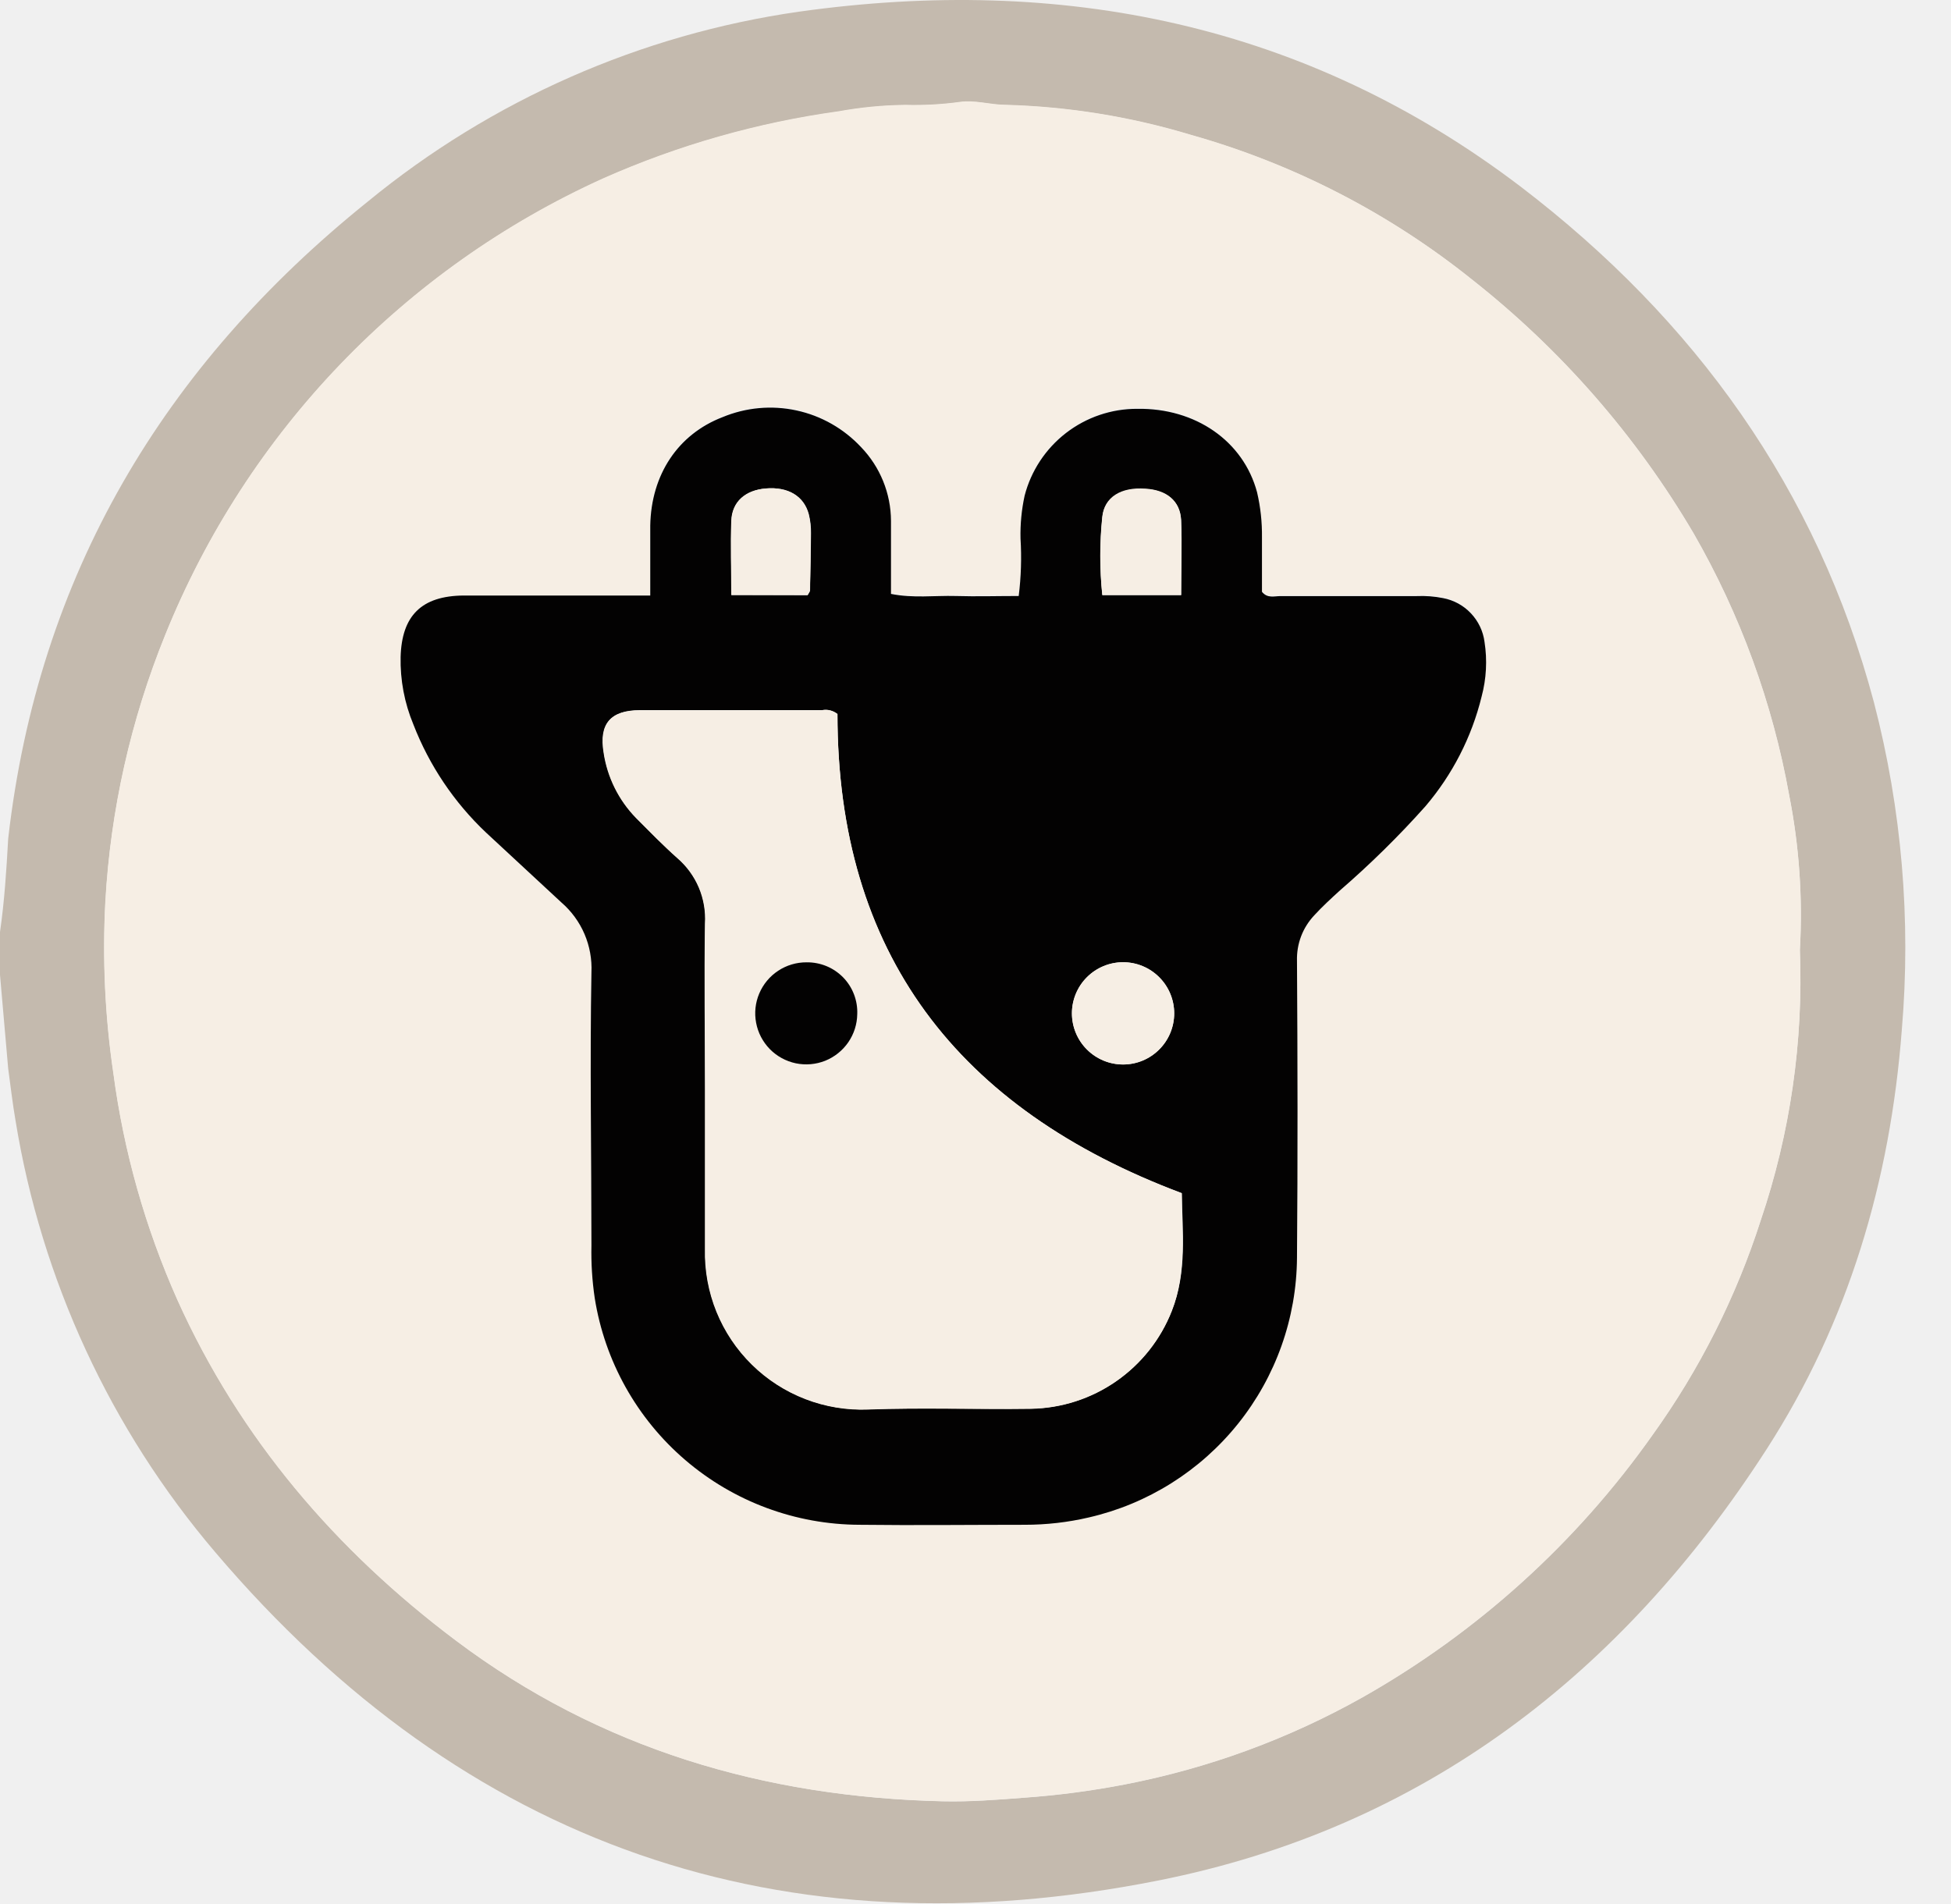
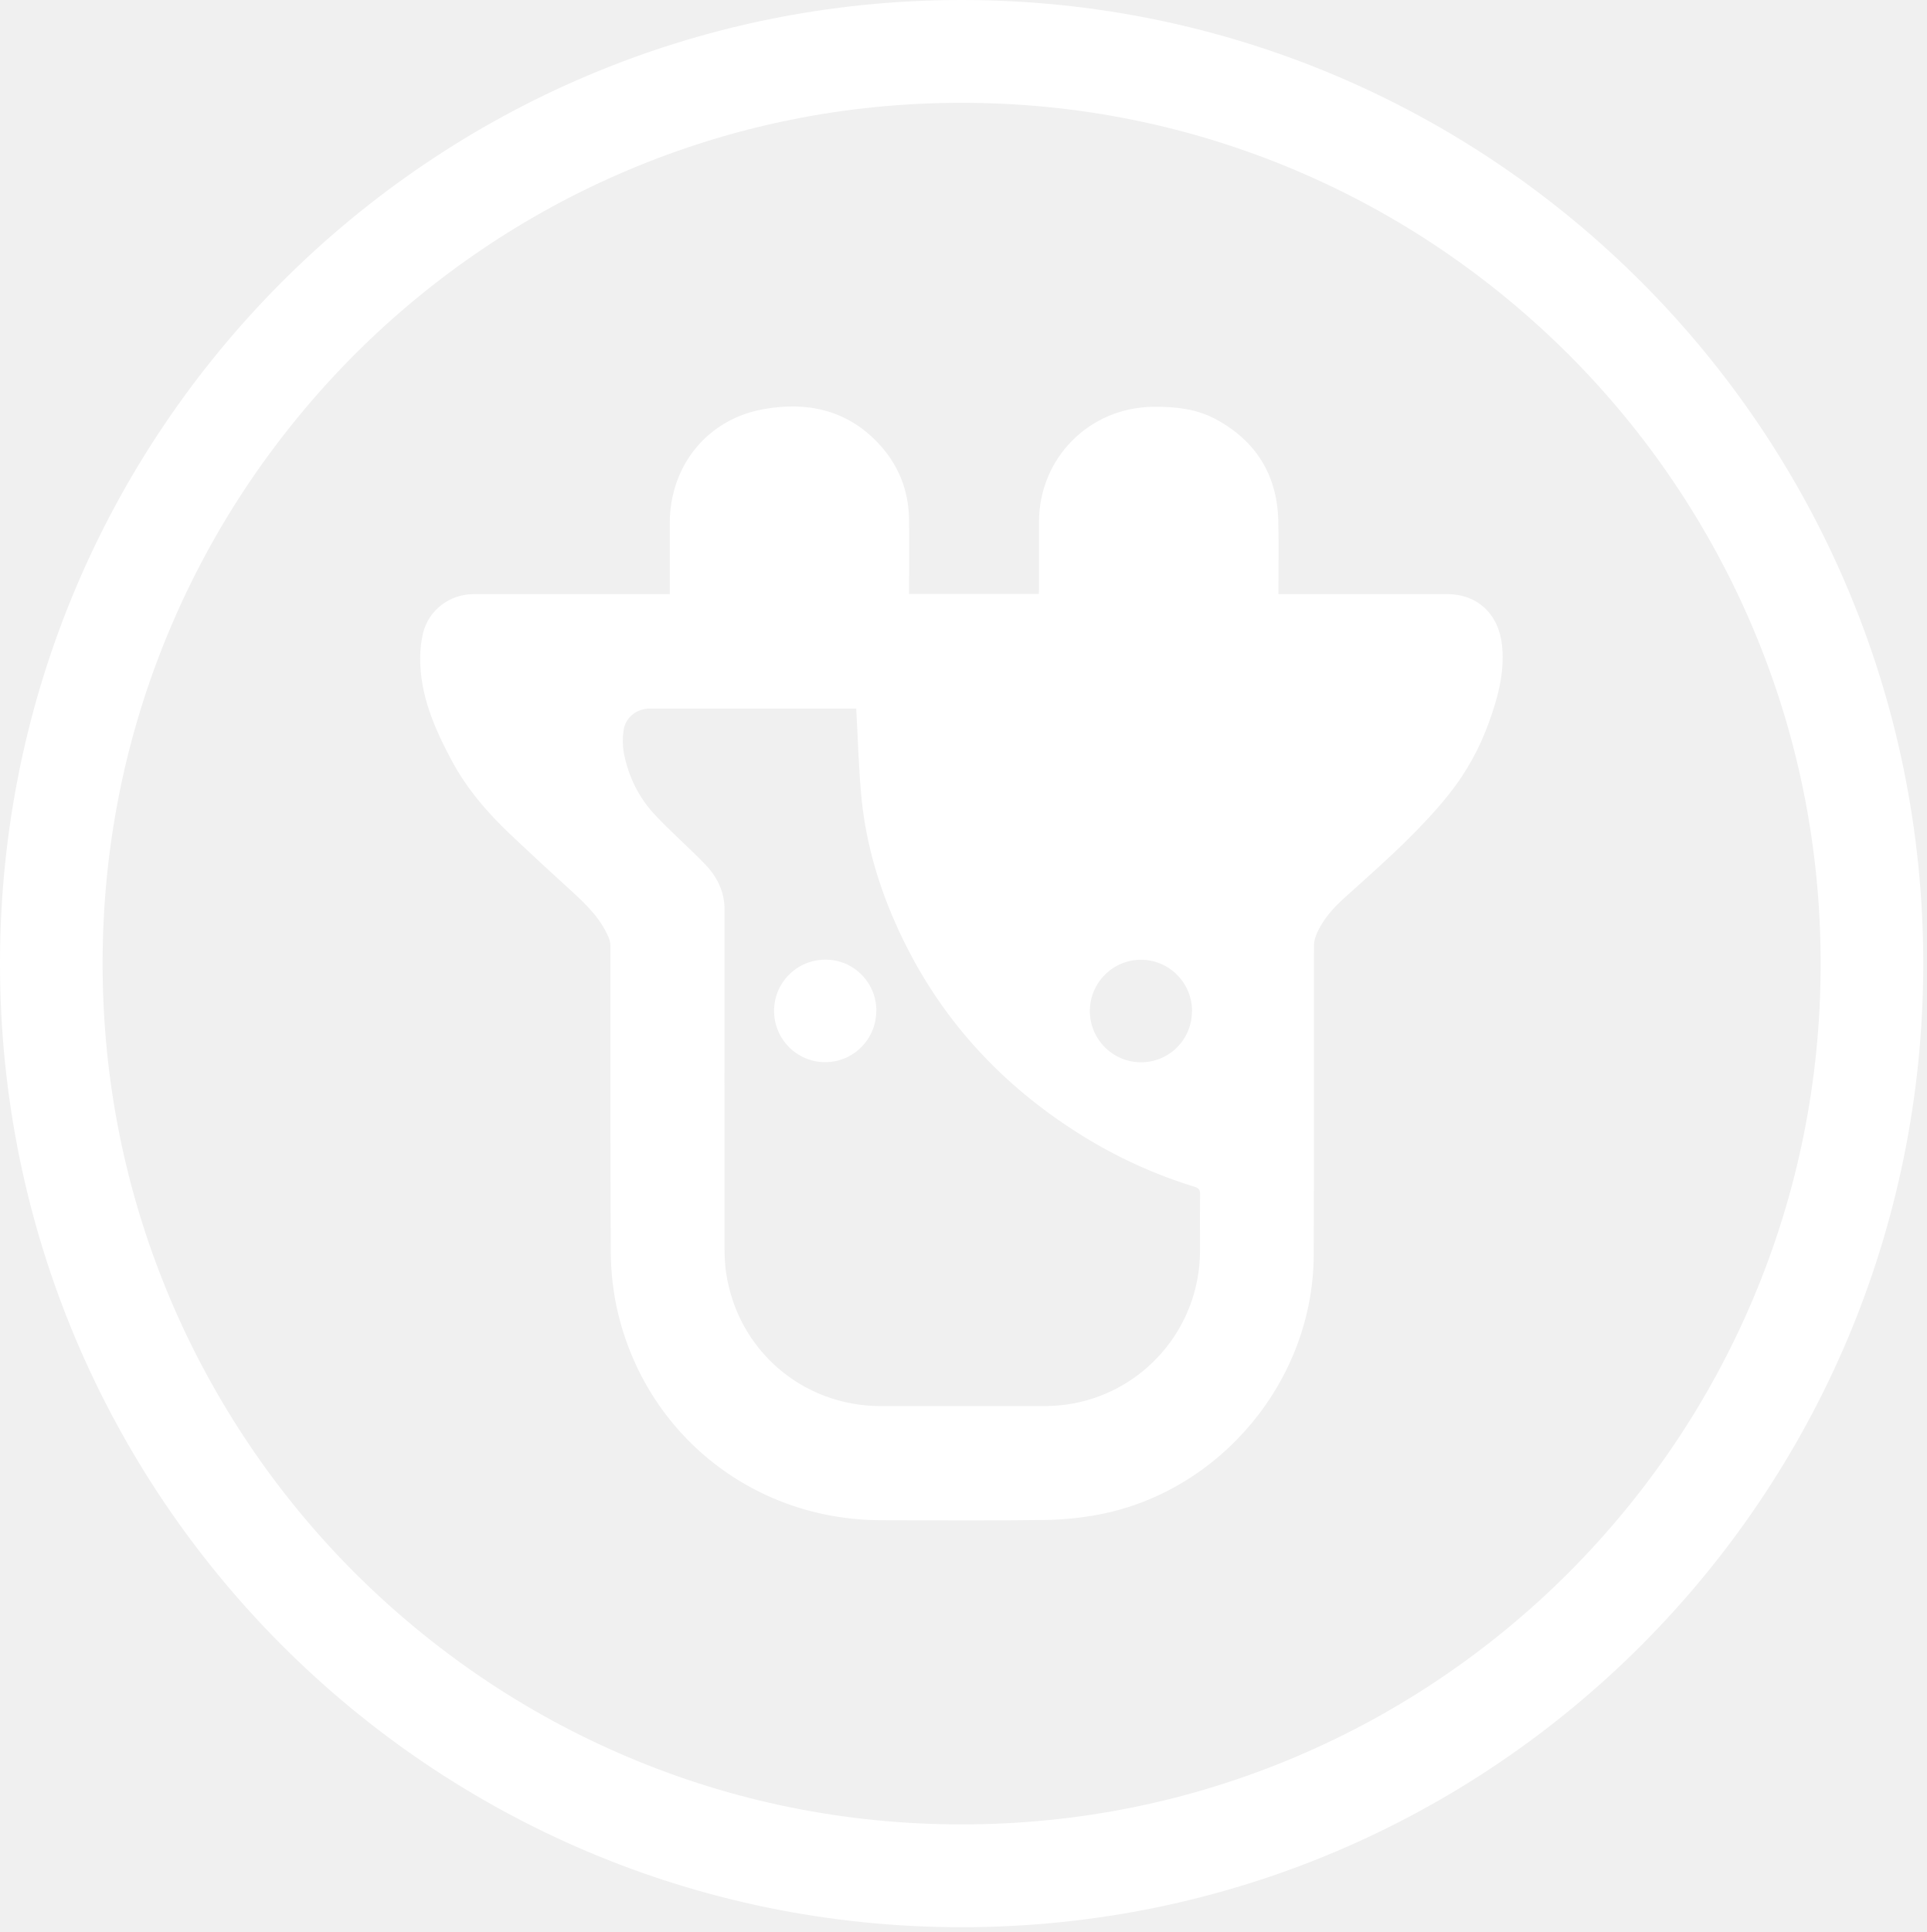
- <svg xmlns="http://www.w3.org/2000/svg" width="41" height="40" viewBox="0 0 41 40" fill="none">
-   <path d="M0 20.488V19.589C0.094 18.937 0.136 18.278 0.172 17.627C0.802 12.1 3.431 7.691 7.726 4.239C10.325 2.105 13.459 0.723 16.787 0.246C22.319 -0.532 27.449 0.494 31.957 3.923C35.614 6.716 38.191 10.283 39.381 14.763C39.965 17.008 40.163 19.336 39.966 21.648C39.723 24.817 38.848 27.786 37.123 30.461C34.083 35.181 29.909 38.414 24.352 39.52C16.439 41.096 9.774 38.8 4.524 32.623C2.324 30.04 0.872 26.904 0.327 23.555C0.264 23.19 0.222 22.825 0.172 22.458L0 20.488ZM37.824 19.963C37.886 18.874 37.811 17.781 37.599 16.71C37.252 14.777 36.574 12.918 35.595 11.215C34.388 9.161 32.807 7.35 30.935 5.876C29.19 4.477 27.181 3.444 25.028 2.838C23.762 2.455 22.451 2.244 21.129 2.208C20.812 2.208 20.499 2.103 20.183 2.147C19.802 2.2 19.417 2.221 19.033 2.21C18.564 2.216 18.096 2.261 17.635 2.345C15.926 2.58 14.258 3.054 12.681 3.753C8.493 5.646 5.195 9.08 3.475 13.342C2.75 15.129 2.324 17.022 2.216 18.947C2.151 20.152 2.208 21.361 2.384 22.554C2.601 24.2 3.055 25.806 3.731 27.322C5.045 30.23 7.059 32.585 9.59 34.486C12.607 36.752 16.066 37.772 19.815 37.858C20.384 37.871 20.948 37.827 21.517 37.783C22.234 37.732 22.946 37.639 23.651 37.502C25.398 37.163 27.078 36.547 28.629 35.676C31.044 34.311 33.127 32.428 34.727 30.161C35.717 28.784 36.486 27.259 37.004 25.643C37.622 23.816 37.9 21.891 37.824 19.963Z" fill="#C4BAAE" />
-   <path d="M37.824 19.963C37.899 21.891 37.62 23.816 37.001 25.643C36.483 27.259 35.715 28.784 34.724 30.161C33.124 32.427 31.041 34.309 28.626 35.674C27.076 36.545 25.395 37.161 23.649 37.499C22.944 37.636 22.231 37.73 21.515 37.781C20.946 37.825 20.381 37.869 19.813 37.856C16.063 37.77 12.605 36.75 9.587 34.484C7.057 32.585 5.036 30.23 3.728 27.322C3.053 25.806 2.599 24.2 2.381 22.554C2.205 21.361 2.149 20.152 2.213 18.947C2.322 17.022 2.747 15.129 3.472 13.342C5.192 9.078 8.49 5.641 12.68 3.746C14.255 3.048 15.92 2.574 17.626 2.338C18.088 2.254 18.555 2.209 19.024 2.204C19.408 2.214 19.793 2.193 20.174 2.141C20.48 2.097 20.803 2.198 21.12 2.202C22.442 2.237 23.753 2.449 25.019 2.831C27.175 3.438 29.187 4.474 30.934 5.876C32.807 7.352 34.388 9.165 35.595 11.221C36.574 12.924 37.252 14.783 37.599 16.717C37.81 17.785 37.886 18.876 37.824 19.963ZM13.665 12.516H11.854C11.149 12.516 10.443 12.516 9.74 12.516C8.857 12.516 8.444 12.935 8.418 13.804C8.408 14.291 8.5 14.775 8.687 15.225C9.02 16.089 9.543 16.868 10.217 17.503C10.741 17.997 11.27 18.487 11.801 18.972C12.01 19.154 12.176 19.38 12.285 19.634C12.394 19.889 12.444 20.165 12.431 20.441C12.399 22.353 12.431 24.267 12.431 26.18C12.423 26.55 12.446 26.919 12.5 27.284C12.715 28.605 13.392 29.806 14.411 30.675C15.429 31.543 16.723 32.021 18.061 32.025C19.219 32.039 20.369 32.025 21.534 32.025C21.986 32.025 22.438 31.974 22.879 31.871C24.115 31.587 25.22 30.893 26.014 29.903C26.808 28.913 27.245 27.684 27.254 26.416C27.273 24.334 27.268 22.252 27.254 20.173C27.248 19.997 27.277 19.822 27.34 19.658C27.402 19.494 27.496 19.343 27.617 19.216C27.787 19.031 27.974 18.859 28.158 18.691C28.793 18.142 29.392 17.553 29.95 16.927C30.52 16.26 30.925 15.47 31.134 14.618C31.234 14.244 31.254 13.853 31.195 13.47C31.165 13.244 31.065 13.033 30.908 12.868C30.751 12.702 30.546 12.591 30.322 12.549C30.141 12.513 29.956 12.499 29.772 12.507C28.815 12.507 27.86 12.507 26.903 12.507C26.777 12.507 26.633 12.56 26.517 12.417C26.517 12.046 26.517 11.659 26.517 11.273C26.522 10.954 26.487 10.636 26.415 10.325C26.123 9.248 25.118 8.552 23.896 8.571C23.355 8.569 22.828 8.748 22.4 9.079C21.971 9.41 21.665 9.874 21.529 10.398C21.466 10.693 21.437 10.995 21.443 11.296C21.468 11.7 21.454 12.106 21.403 12.507C20.944 12.507 20.509 12.507 20.077 12.507C19.645 12.507 19.183 12.558 18.72 12.463C18.72 11.932 18.72 11.431 18.72 10.929C18.717 10.351 18.492 9.795 18.09 9.378C17.727 8.989 17.253 8.719 16.733 8.607C16.212 8.494 15.669 8.544 15.177 8.749C14.246 9.108 13.679 9.953 13.66 11.028C13.658 11.504 13.665 11.972 13.665 12.516Z" fill="#F6EEE4" />
-   <path d="M13.665 12.516C13.665 11.972 13.665 11.504 13.665 11.047C13.684 9.972 14.25 9.127 15.182 8.768C15.674 8.563 16.216 8.513 16.737 8.626C17.258 8.738 17.731 9.008 18.095 9.397C18.496 9.814 18.722 10.369 18.724 10.948C18.724 11.45 18.724 11.951 18.724 12.482C19.188 12.576 19.637 12.514 20.082 12.526C20.527 12.539 20.948 12.526 21.408 12.526C21.458 12.125 21.471 11.721 21.446 11.317C21.439 11.016 21.468 10.714 21.532 10.419C21.667 9.895 21.974 9.431 22.402 9.1C22.831 8.769 23.357 8.59 23.899 8.592C25.124 8.573 26.129 9.269 26.417 10.346C26.49 10.657 26.524 10.975 26.52 11.294C26.52 11.681 26.52 12.067 26.52 12.438C26.635 12.581 26.78 12.528 26.906 12.528C27.863 12.528 28.817 12.528 29.774 12.528C29.959 12.52 30.143 12.534 30.324 12.57C30.548 12.612 30.754 12.723 30.91 12.889C31.067 13.054 31.168 13.265 31.197 13.491C31.257 13.874 31.236 14.265 31.136 14.639C30.928 15.491 30.522 16.281 29.953 16.948C29.394 17.574 28.795 18.163 28.161 18.712C27.976 18.88 27.789 19.052 27.619 19.237C27.499 19.365 27.404 19.515 27.342 19.679C27.28 19.843 27.251 20.018 27.256 20.194C27.269 22.273 27.273 24.355 27.256 26.436C27.247 27.706 26.81 28.934 26.016 29.924C25.222 30.914 24.118 31.608 22.881 31.892C22.44 31.995 21.989 32.046 21.536 32.046C20.378 32.046 19.228 32.06 18.063 32.046C16.721 32.042 15.423 31.561 14.403 30.687C13.383 29.814 12.708 28.606 12.498 27.28C12.444 26.915 12.421 26.546 12.429 26.176C12.429 24.263 12.395 22.349 12.429 20.437C12.442 20.161 12.392 19.885 12.283 19.63C12.174 19.376 12.008 19.149 11.799 18.968C11.268 18.477 10.74 17.988 10.215 17.499C9.543 16.864 9.021 16.087 8.687 15.225C8.5 14.775 8.408 14.291 8.419 13.804C8.444 12.94 8.857 12.524 9.741 12.516C10.444 12.516 11.149 12.516 11.854 12.516H13.665ZM17.599 15.007C17.554 14.97 17.502 14.944 17.446 14.93C17.39 14.915 17.331 14.914 17.274 14.925C15.998 14.925 14.725 14.925 13.451 14.925C12.834 14.925 12.59 15.208 12.691 15.814C12.768 16.333 13.007 16.814 13.373 17.189C13.654 17.474 13.935 17.764 14.236 18.028C14.433 18.197 14.589 18.409 14.691 18.649C14.792 18.888 14.837 19.147 14.821 19.407C14.796 20.563 14.821 21.715 14.821 22.878C14.821 24.002 14.821 25.125 14.821 26.25C14.811 26.7 14.893 27.147 15.062 27.564C15.231 27.982 15.484 28.36 15.805 28.675C16.125 28.991 16.508 29.238 16.927 29.4C17.347 29.563 17.796 29.637 18.246 29.62C19.385 29.578 20.524 29.62 21.666 29.605C22.307 29.594 22.93 29.393 23.457 29.027C23.984 28.661 24.39 28.148 24.625 27.551C24.952 26.73 24.847 25.872 24.835 25.075C20.117 23.306 17.599 20.03 17.599 15.007ZM23.601 22.372C23.886 22.372 24.159 22.259 24.36 22.057C24.562 21.856 24.675 21.582 24.675 21.297C24.675 21.013 24.562 20.739 24.36 20.538C24.159 20.336 23.886 20.223 23.601 20.223C23.316 20.223 23.043 20.336 22.841 20.538C22.64 20.739 22.526 21.013 22.526 21.297C22.526 21.582 22.64 21.856 22.841 22.057C23.043 22.259 23.316 22.372 23.601 22.372V22.372ZM24.822 12.509C24.822 11.966 24.843 11.46 24.822 10.933C24.801 10.526 24.514 10.304 24.073 10.277C23.565 10.247 23.21 10.449 23.166 10.868C23.11 11.414 23.11 11.964 23.166 12.509H24.822ZM16.972 12.509C16.997 12.461 17.024 12.434 17.024 12.404C17.024 12.006 17.043 11.605 17.043 11.206C17.045 11.071 17.03 10.937 16.997 10.805C16.894 10.424 16.563 10.228 16.099 10.266C15.679 10.3 15.39 10.539 15.373 10.942C15.35 11.456 15.373 11.97 15.373 12.505L16.972 12.509Z" fill="#030202" />
-   <path d="M17.599 15.006C17.599 20.03 20.117 23.306 24.834 25.079C24.834 25.885 24.945 26.735 24.624 27.555C24.39 28.152 23.983 28.666 23.456 29.031C22.93 29.397 22.306 29.598 21.665 29.609C20.524 29.626 19.384 29.582 18.245 29.624C17.795 29.642 17.345 29.568 16.925 29.406C16.504 29.244 16.121 28.998 15.8 28.682C15.478 28.366 15.225 27.988 15.055 27.57C14.886 27.152 14.804 26.704 14.814 26.254C14.814 25.129 14.814 24.006 14.814 22.882C14.814 21.726 14.797 20.573 14.814 19.411C14.83 19.152 14.785 18.892 14.684 18.653C14.582 18.413 14.426 18.201 14.229 18.032C13.928 17.764 13.647 17.474 13.366 17.193C13 16.818 12.761 16.337 12.684 15.819C12.583 15.212 12.827 14.931 13.444 14.929C14.717 14.929 15.991 14.929 17.267 14.929C17.325 14.916 17.384 14.917 17.442 14.93C17.499 14.944 17.552 14.97 17.599 15.006ZM18.018 21.314C18.023 21.102 17.964 20.894 17.851 20.715C17.736 20.536 17.572 20.395 17.378 20.31C17.184 20.225 16.969 20.199 16.76 20.235C16.552 20.272 16.358 20.37 16.205 20.516C16.052 20.663 15.946 20.852 15.9 21.058C15.854 21.265 15.87 21.481 15.946 21.679C16.023 21.877 16.156 22.047 16.33 22.169C16.503 22.291 16.709 22.358 16.921 22.363C17.062 22.369 17.203 22.347 17.336 22.297C17.468 22.247 17.589 22.17 17.691 22.072C17.794 21.974 17.875 21.857 17.93 21.726C17.986 21.596 18.014 21.456 18.014 21.314H18.018Z" fill="#F6EEE4" />
-   <path d="M23.602 22.372C23.317 22.372 23.044 22.259 22.842 22.057C22.64 21.856 22.527 21.582 22.527 21.297C22.527 21.013 22.64 20.739 22.842 20.538C23.044 20.336 23.317 20.223 23.602 20.223C23.887 20.223 24.16 20.336 24.361 20.538C24.563 20.739 24.676 21.013 24.676 21.297C24.676 21.582 24.563 21.856 24.361 22.057C24.16 22.259 23.887 22.372 23.602 22.372Z" fill="#F6EEE4" />
-   <path d="M24.821 12.503H23.164C23.107 11.957 23.107 11.408 23.164 10.862C23.208 10.442 23.562 10.232 24.07 10.27C24.511 10.295 24.798 10.52 24.819 10.927C24.842 11.443 24.821 11.961 24.821 12.503Z" fill="#F6EEE4" />
-   <path d="M16.972 12.505H15.367C15.367 11.97 15.35 11.456 15.367 10.942C15.384 10.539 15.665 10.3 16.093 10.266C16.557 10.228 16.888 10.424 16.991 10.805C17.023 10.935 17.039 11.068 17.037 11.202C17.037 11.601 17.037 12.002 17.018 12.4C17.025 12.43 16.997 12.457 16.972 12.505Z" fill="#F6EEE4" />
-   <path d="M18.015 21.314C18.012 21.526 17.946 21.732 17.826 21.906C17.706 22.08 17.537 22.215 17.341 22.294C17.144 22.372 16.929 22.39 16.722 22.347C16.515 22.303 16.325 22.199 16.177 22.048C16.029 21.896 15.929 21.705 15.89 21.497C15.85 21.289 15.873 21.074 15.956 20.879C16.039 20.684 16.177 20.518 16.354 20.402C16.531 20.285 16.738 20.224 16.95 20.225C17.092 20.223 17.234 20.25 17.366 20.304C17.498 20.358 17.617 20.439 17.717 20.54C17.817 20.642 17.895 20.764 17.946 20.897C17.997 21.03 18.021 21.172 18.015 21.314V21.314Z" fill="#030202" />
+ <svg xmlns="http://www.w3.org/2000/svg" width="394" height="395" viewBox="0 0 394 395" fill="none">
+   <path d="M196.643 21.02C220.368 21.02 243.37 25.67 265.011 34.847C275.408 39.249 285.455 44.706 294.841 51.071C304.145 57.375 312.892 64.609 320.855 72.566C328.818 80.544 336.039 89.308 342.31 98.629C348.644 108.033 354.111 118.099 358.505 128.516C367.664 150.197 372.306 173.242 372.306 197.01C372.306 220.779 367.664 243.824 358.505 265.505C354.111 275.922 348.664 285.987 342.31 295.391C336.018 304.713 328.798 313.476 320.855 321.454C312.892 329.432 304.145 336.666 294.841 342.949C285.455 349.315 275.408 354.772 265.011 359.174C243.37 368.351 220.368 373.001 196.643 373.001C172.919 373.001 149.917 368.351 128.276 359.174C117.879 354.772 107.832 349.315 98.445 342.949C89.141 336.645 80.394 329.412 72.431 321.454C64.468 313.476 57.248 304.713 50.976 295.391C44.643 285.987 39.176 275.922 34.782 265.505C25.622 243.824 20.98 220.779 20.98 197.01C20.98 173.242 25.622 150.197 34.782 128.516C39.176 118.099 44.622 108.033 50.976 98.629C57.268 89.308 64.489 80.544 72.431 72.566C80.394 64.588 89.141 57.355 98.445 51.071C107.832 44.706 117.879 39.249 128.276 34.847C149.917 25.67 172.919 21.02 196.643 21.02ZM196.643 0C88.027 0 0 88.192 0 197.01C0 305.829 88.027 394.021 196.643 394.021C305.259 394.021 393.287 305.829 393.287 197.01C393.287 88.192 305.239 0 196.643 0Z" fill="white" />
+   <path d="M136.96 121.509V106.979C136.96 95.24 144.634 85.67 156.187 83.645C164.913 82.094 173 83.727 179.416 90.424C183.625 94.805 185.811 100.117 185.894 106.194C185.976 111.237 185.894 116.301 185.894 121.426H212.424C212.424 121.116 212.465 120.786 212.465 120.434V106.648C212.506 93.607 222.801 83.293 235.818 83.169C240.315 83.128 244.668 83.562 248.67 85.732C256.881 90.197 261.172 97.141 261.399 106.483C261.523 111.423 261.42 116.363 261.42 121.468H295.892C302.329 121.468 306.599 125.767 307.177 132.194C307.672 137.692 306.269 142.715 304.453 147.737C302.576 152.945 299.894 157.823 296.47 162.164C293.767 165.594 290.735 168.798 287.619 171.878C283.576 175.846 279.326 179.608 275.097 183.411C272.787 185.477 270.724 187.73 269.403 190.562C269.032 191.368 268.702 192.319 268.702 193.187C268.661 214.351 268.743 235.515 268.64 256.68C268.516 282.122 249.743 304.796 224.822 309.632C220.965 310.355 217.066 310.748 213.146 310.769C202.191 310.913 191.237 310.831 180.283 310.81C153.546 310.81 131.142 292.539 125.902 266.311C125.222 262.674 124.871 258.995 124.892 255.295C124.788 234.668 124.85 214.041 124.83 193.435C124.83 192.794 124.685 192.153 124.417 191.575C122.746 187.689 119.796 184.837 116.722 182.046C112.576 178.285 108.47 174.482 104.406 170.638C99.661 166.153 95.432 161.233 92.338 155.446C88.872 148.956 85.922 142.219 85.922 134.633C85.922 132.918 86.108 131.223 86.479 129.549C87.634 124.733 91.904 121.488 96.876 121.468C109.77 121.468 122.684 121.468 135.578 121.468H136.919L136.96 121.509ZM175.063 144.864H132.896C130.193 144.864 127.862 146.683 127.512 149.349C127.285 150.879 127.305 152.449 127.573 153.979C128.502 158.712 130.565 162.99 133.845 166.504C137.125 170.017 140.715 173.138 144.036 176.549C146.553 179.112 148.162 182.17 148.162 185.953C148.141 209.06 148.141 232.167 148.162 255.274C148.162 256.907 148.245 258.54 148.471 260.152C150.803 276.025 164.088 287.475 180.097 287.475C191.093 287.475 202.088 287.475 213.084 287.475C214.714 287.475 216.344 287.393 217.973 287.186C233.673 285.016 245.37 271.602 245.39 255.729C245.39 251.885 245.349 248.02 245.411 244.175C245.411 243.287 245.163 242.915 244.297 242.646C236.189 240.166 228.433 236.631 221.233 232.146C204.688 221.854 192 208.047 183.79 190.252C179.849 181.716 177.147 172.808 176.198 163.445C175.579 157.306 175.455 151.127 175.084 144.823L175.063 144.864ZM243.761 206.828C243.822 201.041 239.201 196.308 233.446 196.225C227.669 196.163 222.945 200.793 222.863 206.58C222.801 212.367 227.422 217.1 233.177 217.183H233.198C238.954 217.265 243.678 212.656 243.74 206.89V206.828H243.761Z" fill="white" />
+   <path d="M179.187 206.724C179.166 212.512 174.463 217.183 168.707 217.162C162.931 217.141 158.269 212.429 158.289 206.642C158.31 200.855 163.013 196.184 168.79 196.204H168.831C174.587 196.204 179.228 200.917 179.208 206.662V206.704L179.187 206.724Z" fill="white" />
</svg>
